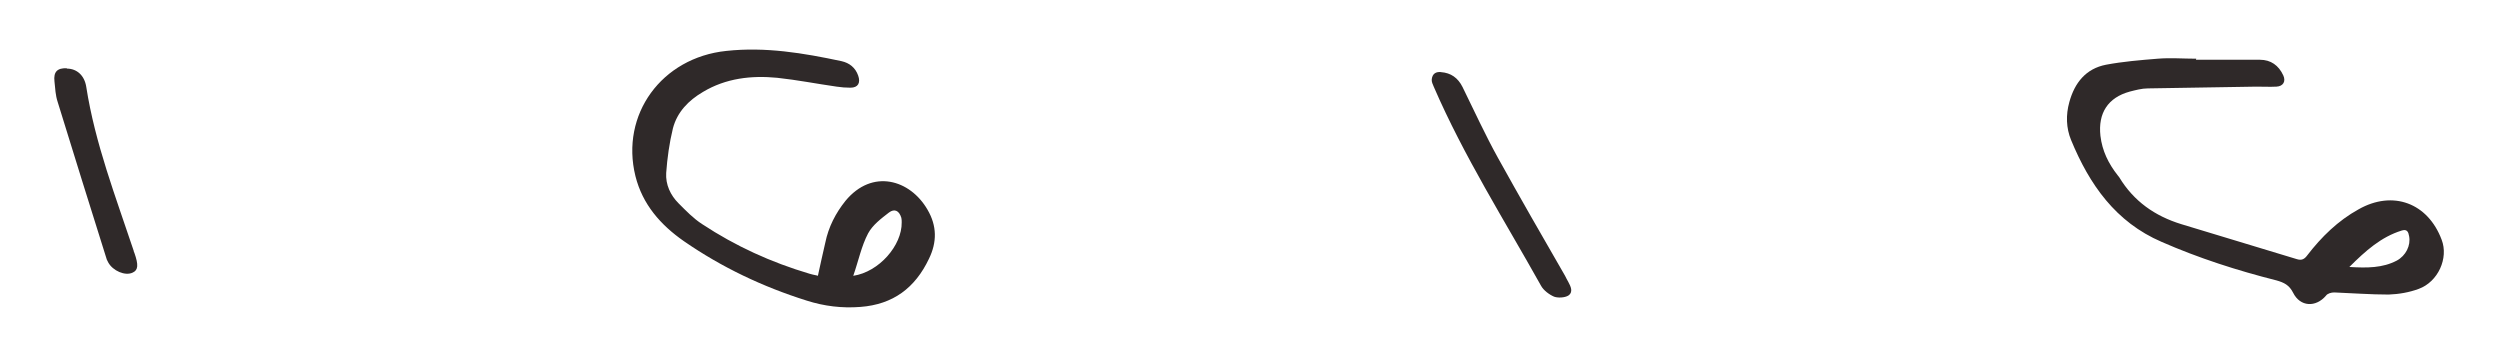
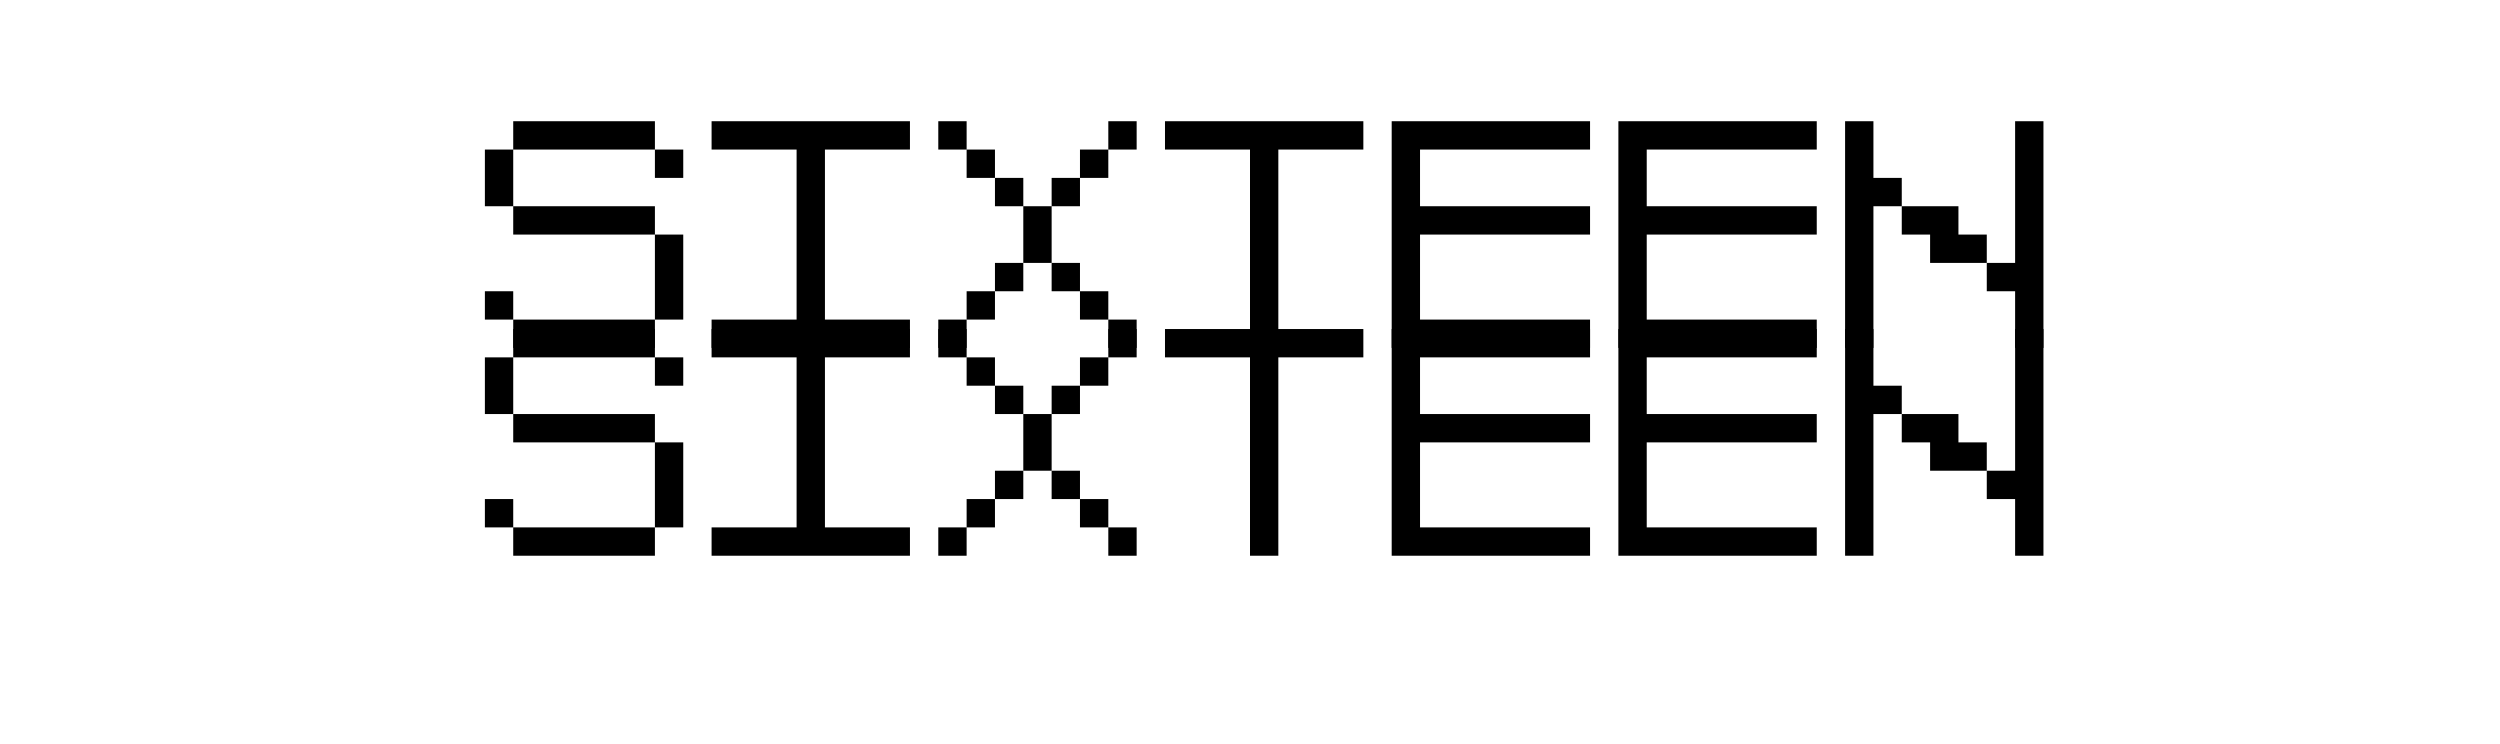
- <svg xmlns="http://www.w3.org/2000/svg" id="a" viewBox="0 0 707 101">
-   <defs>
-     <style>
-       .cls-1 {
-         fill: #2f2929;
-         
-       }
-     </style>
-   </defs>
-   <path class="cls-1" d="M231.3,78c.7-3.3,1.4-6.3,2.1-9.4.9-4.4,2.9-8.3,5.7-11.8,7.6-9.2,18.3-6,23.2,2.5,2.7,4.6,2.7,9.2.4,13.9-3.9,8.2-10.1,12.9-19.4,13.6-5.2.4-10.2-.2-15.2-1.8-12.4-3.9-24-9.4-34.7-16.8-6.6-4.6-11.7-10.4-13.7-18.4-4.3-17.4,7.4-33.5,25.7-35.4,11.1-1.2,21.8.6,32.6,2.9,2.2.5,3.9,1.8,4.7,4.1.7,2,0,3.4-2.2,3.4-1.3,0-2.6-.1-3.9-.3-5.6-.8-11.2-1.9-16.8-2.5-7.3-.7-14.5.1-21,4-4.1,2.4-7.3,5.7-8.5,10.3-1,4.1-1.6,8.4-1.9,12.6-.2,3.3,1.2,6.3,3.5,8.6,2.1,2.1,4.2,4.3,6.7,5.9,9.4,6.2,19.5,10.8,30.3,14,.6.2,1.2.3,2.1.5ZM241.3,78c7.3-1.1,13.8-8.6,13.7-15.1,0-.4,0-.9-.1-1.3-.6-2-1.9-2.7-3.5-1.5-2.2,1.7-4.6,3.5-5.9,5.9-1.9,3.6-2.7,7.7-4.2,12Z" />
-   <path class="cls-1" d="M621,16.9c6,0,12,0,18.1,0,3.1,0,5.3,1.6,6.6,4.4.8,1.7,0,3.1-1.9,3.2-1.9.1-3.8,0-5.7,0-10.2.2-20.4.3-30.7.5-1.7,0-3.5.5-5.1.9-6.2,1.7-9,6.1-8.3,12.5.5,4.3,2.3,7.9,4.9,11.2.1.2.3.3.4.5,4.1,6.8,10.1,11,17.6,13.3,10.9,3.3,21.8,6.6,32.7,9.9,1.3.4,2.1,0,2.9-1.1,4-5.2,8.7-9.8,14.5-13,9.7-5.5,19.6-1.8,23.5,8.6,2,5.2-1,11.9-6.5,13.9-2.7,1-5.6,1.5-8.5,1.6-5.1,0-10.3-.4-15.4-.6-.8,0-1.9.3-2.3.9-2.9,3.4-7.3,3.2-9.3-.8-1.1-2.2-2.6-2.9-4.7-3.5-11.1-2.8-22-6.3-32.5-10.9-13-5.6-20.4-16.2-25.6-28.8-1.4-3.4-1.5-7.1-.5-10.7,1.5-5.5,4.7-9.5,10.4-10.6,4.8-.9,9.7-1.3,14.6-1.7,3.6-.3,7.2,0,10.9,0h0ZM664.4,75.5c5,.3,9.4.3,13.4-1.8,2.6-1.4,4-4.3,3.5-6.9-.2-1.2-.6-2.1-2.1-1.6-5.8,1.8-10.2,5.7-14.8,10.3Z" />
-   <path class="cls-1" d="M407.5,20.4c2.8.2,4.8,1.6,6.1,4.2,3.3,6.7,6.4,13.5,10,20,6.2,11.2,12.6,22.3,19,33.4.3.6.6,1.2.9,1.7.7,1.3,1.5,2.9,0,3.9-1,.6-2.9.7-4,.3-1.4-.6-3-1.8-3.7-3.1-10.4-18.6-21.8-36.6-30.3-56.2-.3-.7-.7-1.5-.6-2.2.2-1.6,1.2-2.2,2.8-2Z" />
-   <path class="cls-1" d="M18.9,19.4c2.8,0,5,1.9,5.5,5.2,2.5,16,8.3,31,13.4,46.3,0,.2.1.4.2.6,1.2,3.4,1.1,4.9-.5,5.6-2.1,1-5.6-.5-6.9-2.9-.1-.3-.3-.5-.4-.8-4.7-14.9-9.3-29.7-13.9-44.6-.6-1.8-.7-3.8-.9-5.8-.3-2.7.8-3.8,3.5-3.7Z" />
+ <svg xmlns="http://www.w3.org/2000/svg" id="a" viewBox="0 0 794 236">
+   <path d="M154,47.5h9v18h-9v-18ZM154,92.5h9v9h-9v-9ZM163,38.5h9v9h-9v-9ZM163,65.5h45v9h-45v-9ZM163,101.5h9v9h-9v-9ZM172,38.5h27v9h-27v-9ZM172,101.5h27v9h-27v-9ZM199,38.5h9v9h-9v-9ZM199,101.5h9v9h-9v-9ZM208,47.5h9v9h-9v-9ZM208,74.5h9v27h-9v-27Z" />
+   <path d="M226,38.5h9v9h-9v-9ZM235,101.5v9h-9v-9h9ZM235,38.5h9v9h-9v-9ZM235,101.5h9v9h-9v-9ZM244,38.5h9v9h-9v-9ZM244,101.5h9v9h-9v-9ZM253,38.5h9v9h-9v-9ZM253,47.5h9v27h-9v-27ZM253,74.5h9v27h-9v-27ZM253,101.5h9v9h-9v-9ZM262,38.5h9v9h-9v-9ZM262,101.5h9v9h-9v-9ZM271,38.5h9v9h-9v-9ZM271,101.5h9v9h-9v-9ZM280,38.5h9v9h-9v-9ZM289,101.5v9h-9v-9h9Z" />
+   <path d="M298,38.5h9v9h-9v-9ZM298,101.5h9v9h-9v-9ZM307,47.5h9v9h-9v-9ZM307,92.5h9v9h-9v-9ZM316,56.5h9v9h-9v-9ZM316,83.5h9v9h-9v-9ZM325,65.5h9v9h-9v-9ZM325,74.5h9v9h-9v-9ZM334,56.5h9v9h-9v-9ZM334,83.5h9v9h-9v-9ZM343,47.5h9v9h-9v-9ZM343,92.5h9v9h-9v-9ZM352,38.5h9v9h-9v-9ZM352,101.5h9v9h-9v-9Z" />
+   <path d="M370,38.5h9v9h-9v-9ZM379,38.5h9v9h-9v-9ZM388,38.5h9v9h-9v-9ZM397,38.5h9v9h-9v-9ZM397,47.5h9v27h-9v-27ZM397,74.5h9v27h-9v-27ZM397,101.5h9v9h-9v-9ZM406,38.5h9v9h-9v-9ZM415,38.5h9v9h-9v-9ZM424,38.5h9v9h-9v-9Z" />
+   <path d="M442,38.5h9v9h-9v-9ZM442,47.5h9v18h-9v-18ZM442,65.5h9v9h-9v-9ZM442,74.5h9v18h-9v-18ZM442,92.5h9v9h-9v-9ZM451,101.5v9h-9v-9h9ZM451,38.5h36v9h-36v-9ZM451,65.5h45v9h-45v-9ZM451,101.5h36v9h-36v-9ZM487,38.5h9v9h-9v-9ZM487,101.5h9v9h-9v-9ZM496,38.5h9v9h-9v-9ZM496,65.5h9v9h-9v-9ZM505,101.5v9h-9v-9h9Z" />
+   <path d="M514,38.5h9v9h-9v-9ZM514,47.5h9v18h-9v-18ZM514,65.5h9v9h-9v-9ZM514,74.5h9v18h-9v-18ZM514,92.5h9v9h-9v-9ZM523,101.5v9h-9v-9h9ZM523,38.5h36v9h-36v-9ZM523,65.5h45v9h-45v-9ZM523,101.5h36v9h-36v-9ZM559,38.5h9v9h-9v-9ZM559,101.5h9v9h-9v-9ZM568,38.5h9v9h-9v-9ZM568,65.5h9v9h-9v-9ZM577,101.5v9h-9v-9h9Z" />
+   <path d="M586,38.5h9v9h-9v-9ZM586,47.5h9v9h-9v-9ZM586,56.5h9v36h-9v-36ZM586,92.5h9v9h-9v-9ZM586,101.5h9v9h-9v-9ZM595,56.5h9v9h-9v-9ZM604,65.5h18v9h-18v-9ZM613,74.5h18v9h-18v-9ZM631,83.5h9v9h-9v-9ZM640,38.5h9v9h-9v-9ZM640,47.5h9v9h-9v-9ZM640,56.5h9v27h-9v-27ZM640,83.5h9v9h-9v-9ZM640,92.5h9v9h-9v-9ZM640,101.5h9v9h-9v-9Z" />
+   <path d="M154,113.5h9v18h-9v-18ZM154,158.5h9v9h-9v-9ZM163,104.5h9v9h-9v-9ZM163,131.5h45v9h-45v-9ZM163,167.5h9v9h-9v-9ZM172,104.5h27v9h-27v-9ZM172,167.5h27v9h-27v-9ZM199,104.5h9v9h-9v-9ZM199,167.5h9v9h-9v-9ZM208,113.5h9v9h-9v-9ZM208,140.5h9v27h-9v-27Z" />
+   <path d="M226,104.5h9v9h-9v-9ZM235,167.5v9h-9v-9h9ZM235,104.5h9v9h-9v-9ZM235,167.5h9v9h-9v-9ZM244,104.5h9v9h-9v-9ZM244,167.5h9v9h-9v-9ZM253,104.5h9v9h-9v-9ZM253,113.5h9v27h-9v-27ZM253,140.5h9v27h-9v-27ZM253,167.5h9v9h-9v-9ZM262,104.5h9v9h-9v-9ZM262,167.5h9v9h-9v-9ZM271,104.5h9v9h-9v-9ZM271,167.5h9v9h-9v-9ZM280,104.5h9v9h-9v-9ZM289,167.5v9h-9v-9h9Z" />
+   <path d="M298,104.5h9v9h-9v-9ZM298,167.5h9v9h-9v-9ZM307,113.5h9v9h-9v-9ZM307,158.5h9v9h-9v-9ZM316,122.5h9v9h-9v-9ZM316,149.5h9v9h-9v-9ZM325,131.5h9v9h-9v-9ZM325,140.5h9v9h-9v-9ZM334,122.5h9v9h-9v-9ZM334,149.5h9v9h-9v-9ZM343,113.5h9v9h-9v-9ZM343,158.5h9v9h-9v-9ZM352,104.5h9v9h-9v-9ZM352,167.5h9v9h-9v-9Z" />
+   <path d="M370,104.5h9v9h-9v-9ZM379,104.5h9v9h-9v-9ZM388,104.5h9v9h-9v-9ZM397,104.5h9v9h-9v-9ZM397,113.5h9v27h-9v-27ZM397,140.5h9v27h-9v-27ZM397,167.5h9v9h-9v-9ZM406,104.5h9v9h-9v-9ZM415,104.5h9v9h-9v-9ZM424,104.5h9v9h-9v-9Z" />
+   <path d="M442,104.5h9v9h-9v-9ZM442,113.5h9v18h-9v-18ZM442,131.5h9v9h-9v-9ZM442,140.5h9v18h-9v-18ZM442,158.5h9v9h-9v-9ZM451,167.5v9h-9v-9h9ZM451,104.5h36v9h-36v-9ZM451,131.5h45v9h-45v-9ZM451,167.5h36v9h-36v-9ZM487,104.5h9v9h-9v-9ZM487,167.5h9v9h-9v-9ZM496,104.5h9v9h-9v-9ZM496,131.5h9v9h-9v-9ZM505,167.5v9h-9v-9h9Z" />
+   <path d="M514,104.5h9v9h-9v-9ZM514,113.5h9v18h-9v-18ZM514,131.5h9v9h-9v-9ZM514,140.5h9v18h-9v-18ZM514,158.5h9v9h-9v-9ZM523,167.5v9h-9v-9h9ZM523,104.5h36v9h-36v-9ZM523,131.5h45v9h-45v-9ZM523,167.5h36v9h-36v-9ZM559,104.5h9v9h-9v-9ZM559,167.5h9v9h-9v-9ZM568,104.5h9v9h-9v-9ZM568,131.5h9v9h-9v-9ZM577,167.5v9h-9v-9h9Z" />
+   <path d="M586,104.5h9v9h-9v-9ZM586,113.5h9v9h-9v-9ZM586,122.5h9v36h-9v-36ZM586,158.5h9v9h-9v-9ZM586,167.5h9v9h-9v-9ZM595,122.5h9v9h-9v-9ZM604,131.5h18v9h-18v-9ZM613,140.5h18v9h-18v-9ZM631,149.5h9v9h-9v-9ZM640,104.5h9v9h-9v-9ZM640,113.5h9v9h-9v-9ZM640,122.5h9v27h-9v-27ZM640,149.5h9v9h-9v-9ZM640,158.5h9v9h-9v-9ZM640,167.5h9v9h-9v-9Z" />
</svg>
